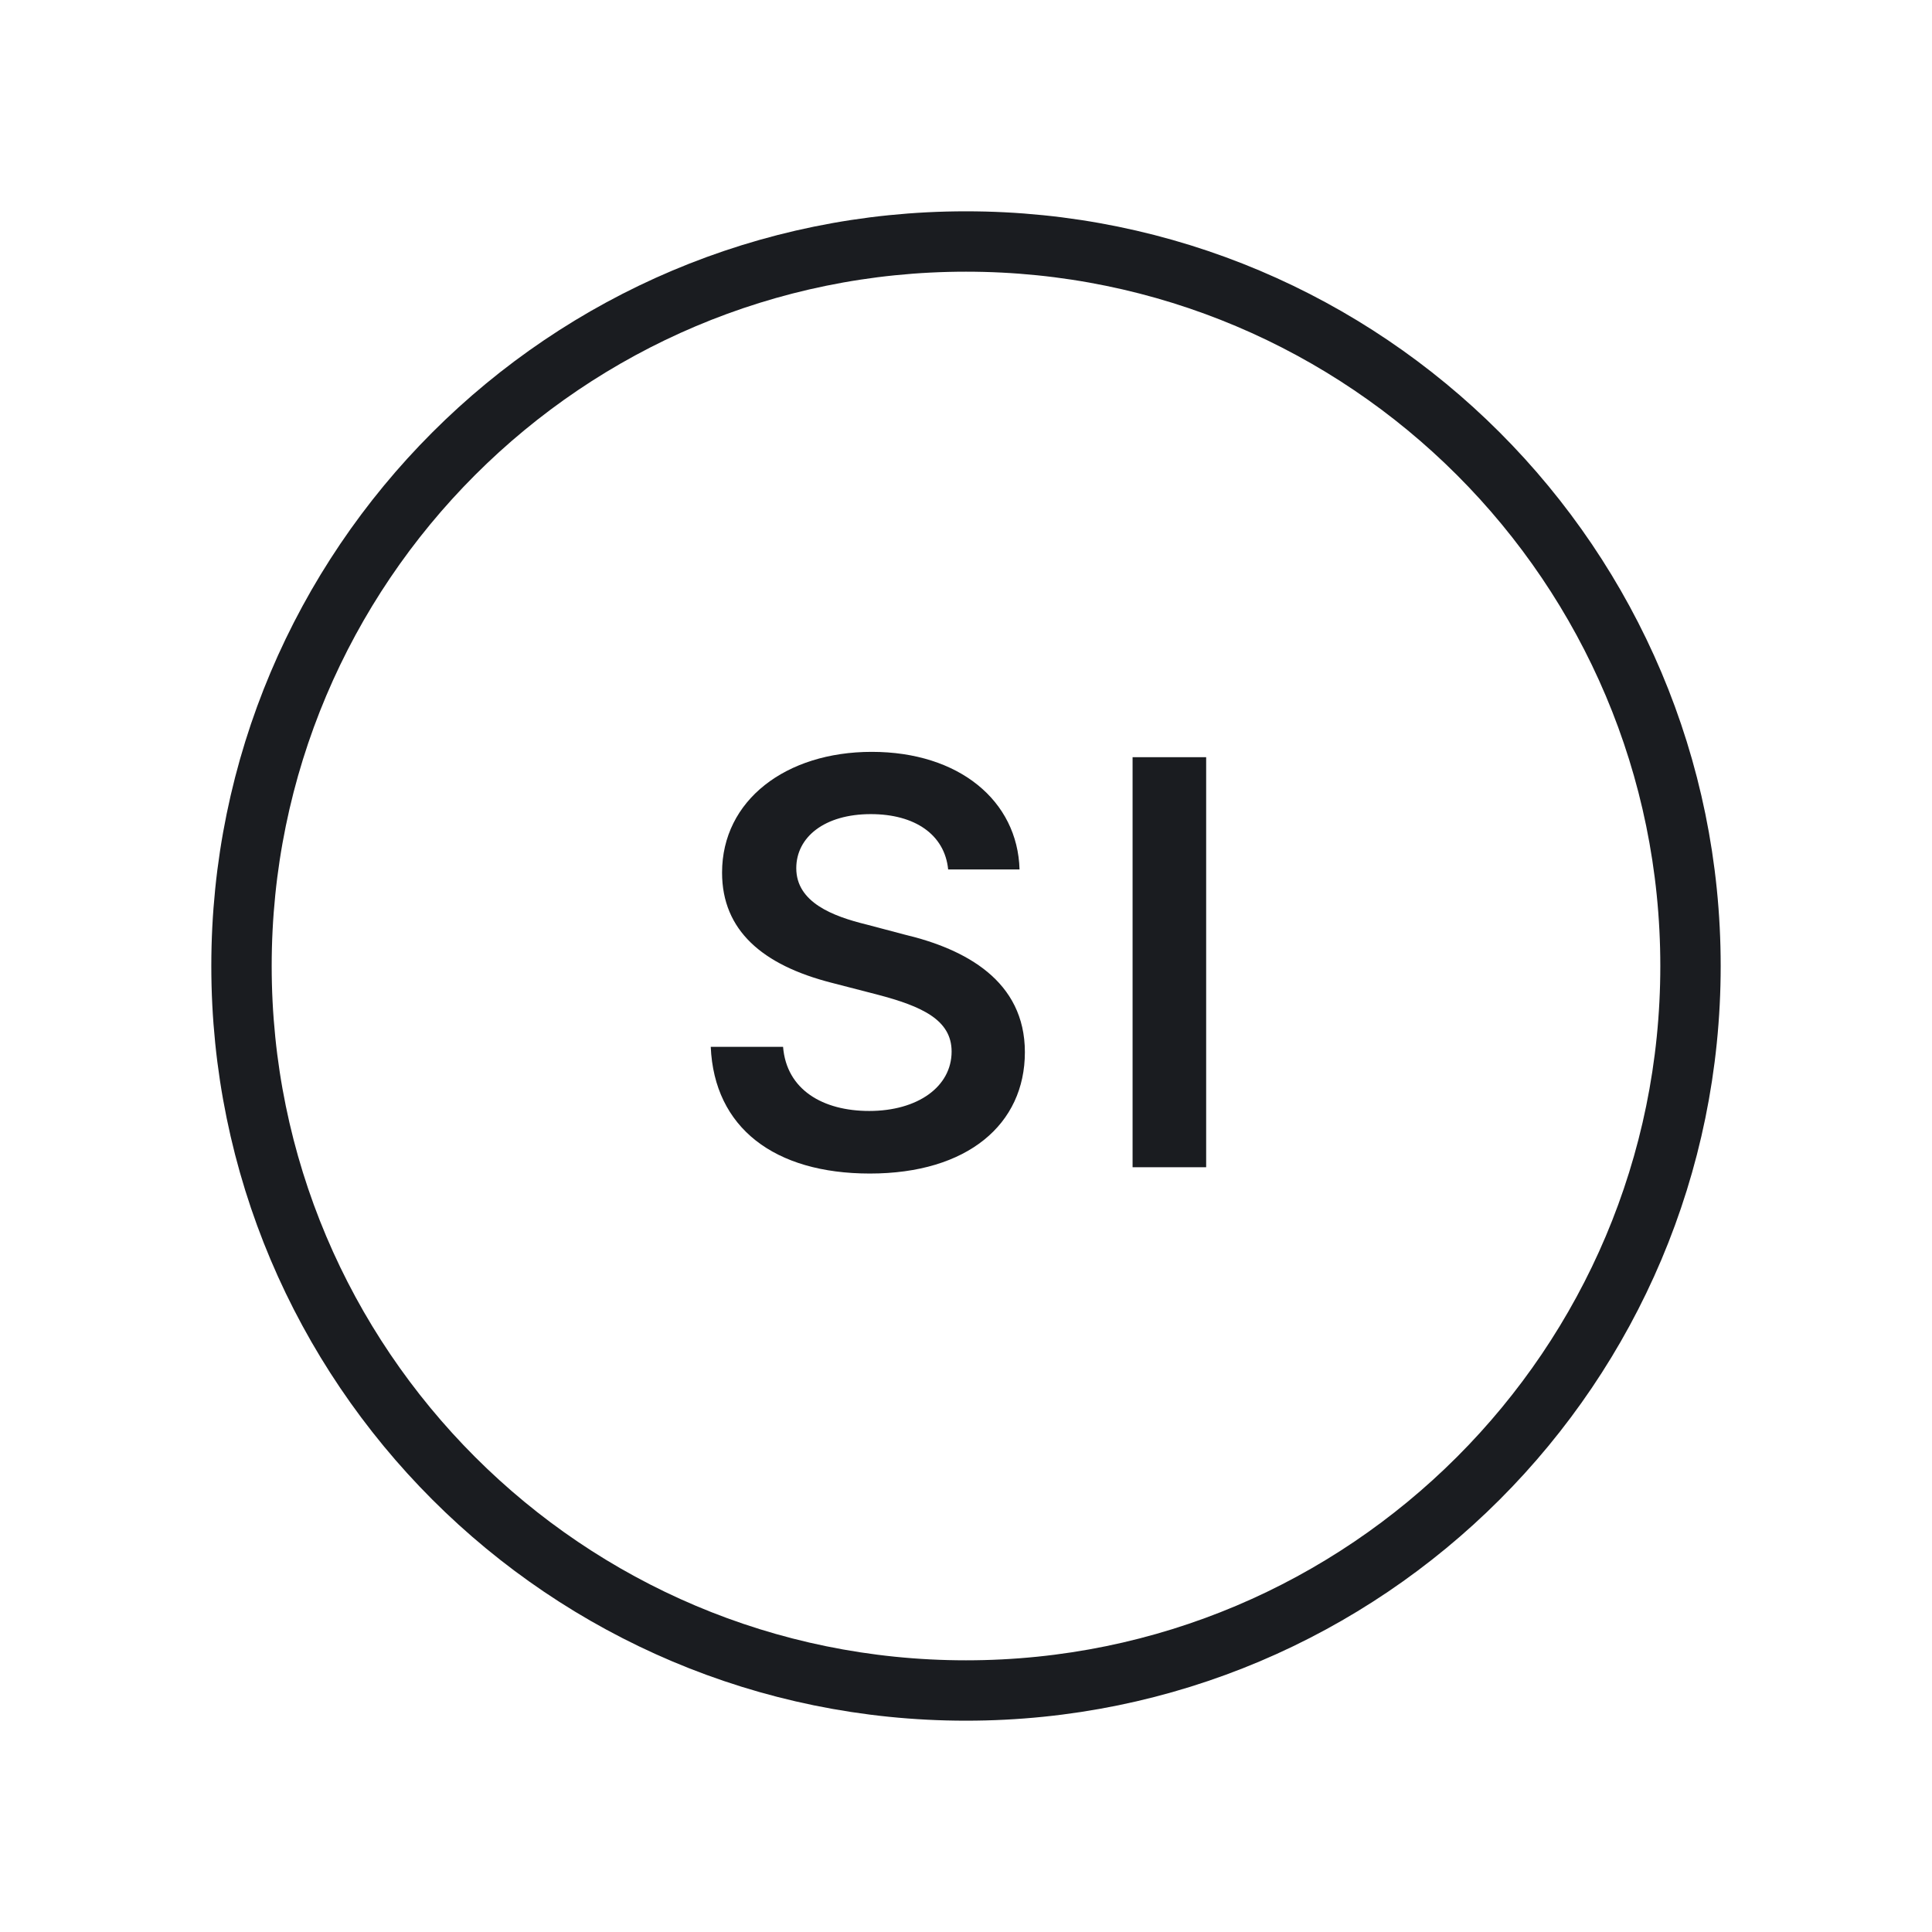
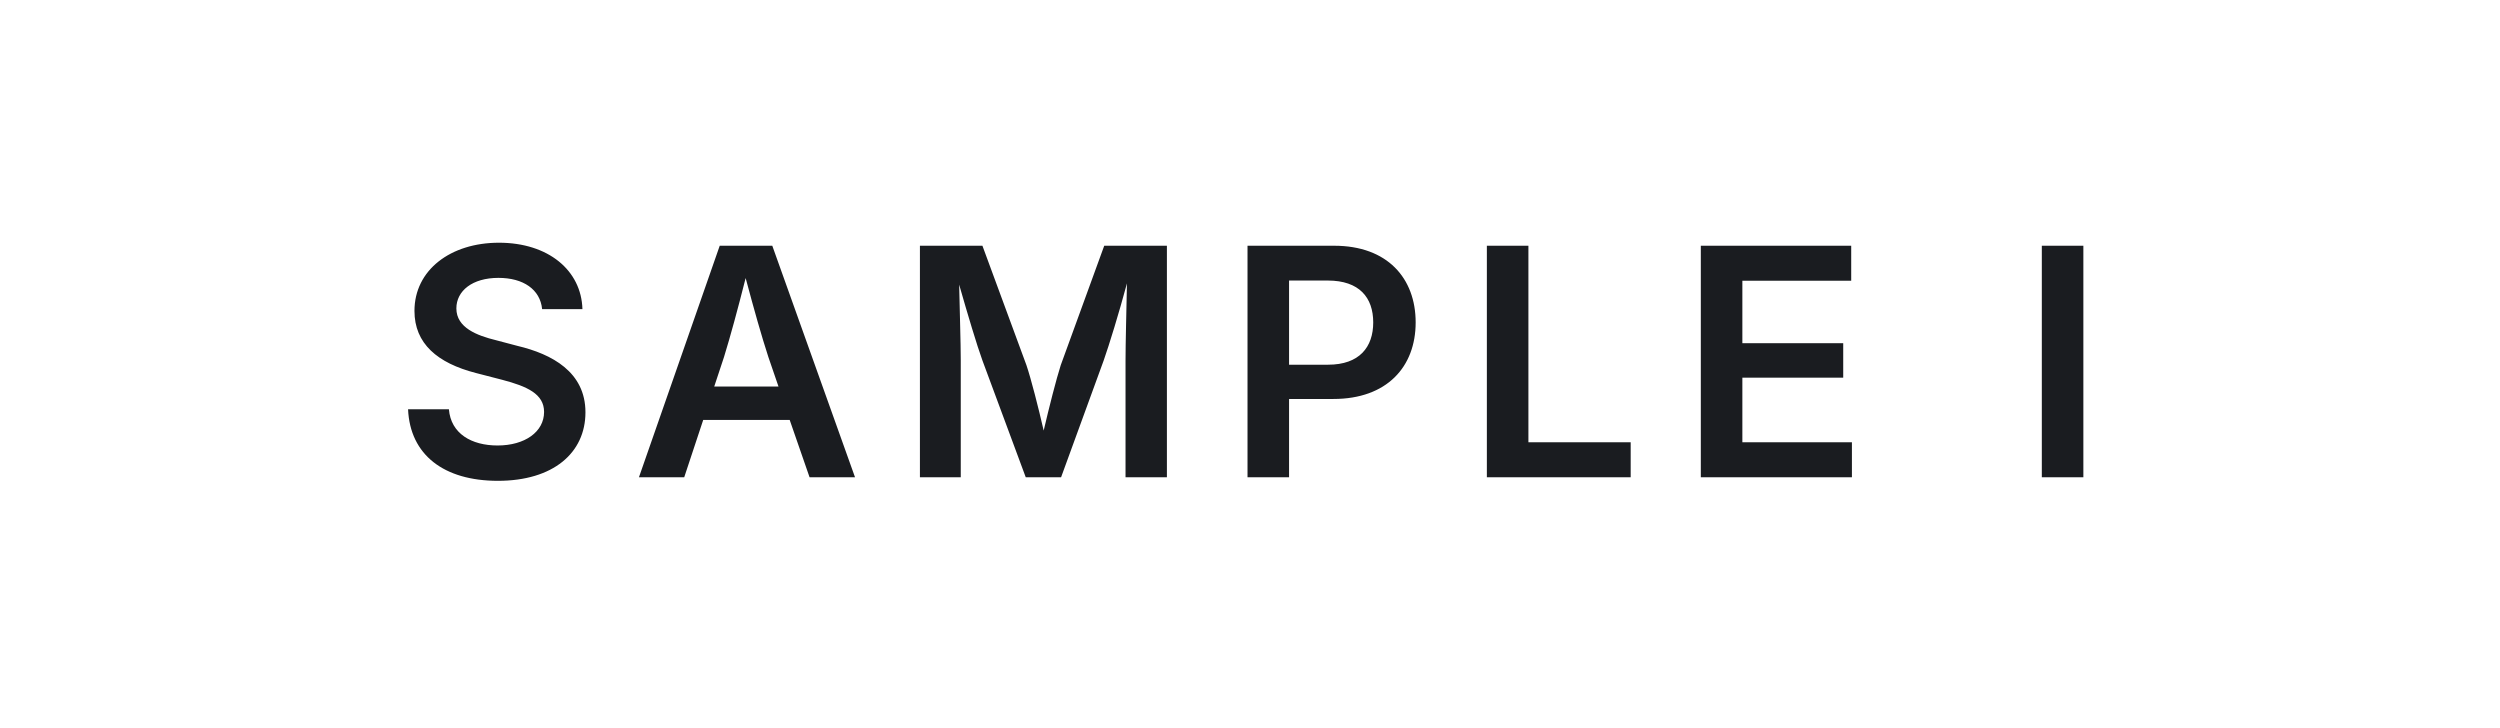
- <svg xmlns="http://www.w3.org/2000/svg" viewBox="0 0 96 96" width="96" height="96">
-   <circle cx="48" cy="48" r="36" fill="none" stroke="#1A1C20" stroke-width="3" />
-   <text x="48" y="58" text-anchor="middle" font-family="Inter,Helvetica,Arial,sans-serif" font-size="28" font-weight="600" fill="#1A1C20" letter-spacing="2">SI</text>
+ <svg xmlns="http://www.w3.org/2000/svg" viewBox="0 0 220 64" width="220" height="64">
+   <text x="110" y="42" text-anchor="middle" font-family="Inter,Helvetica,Arial,sans-serif" font-size="28" font-weight="600" fill="#1A1C20" letter-spacing="3">SAMPLE I</text>
</svg>
